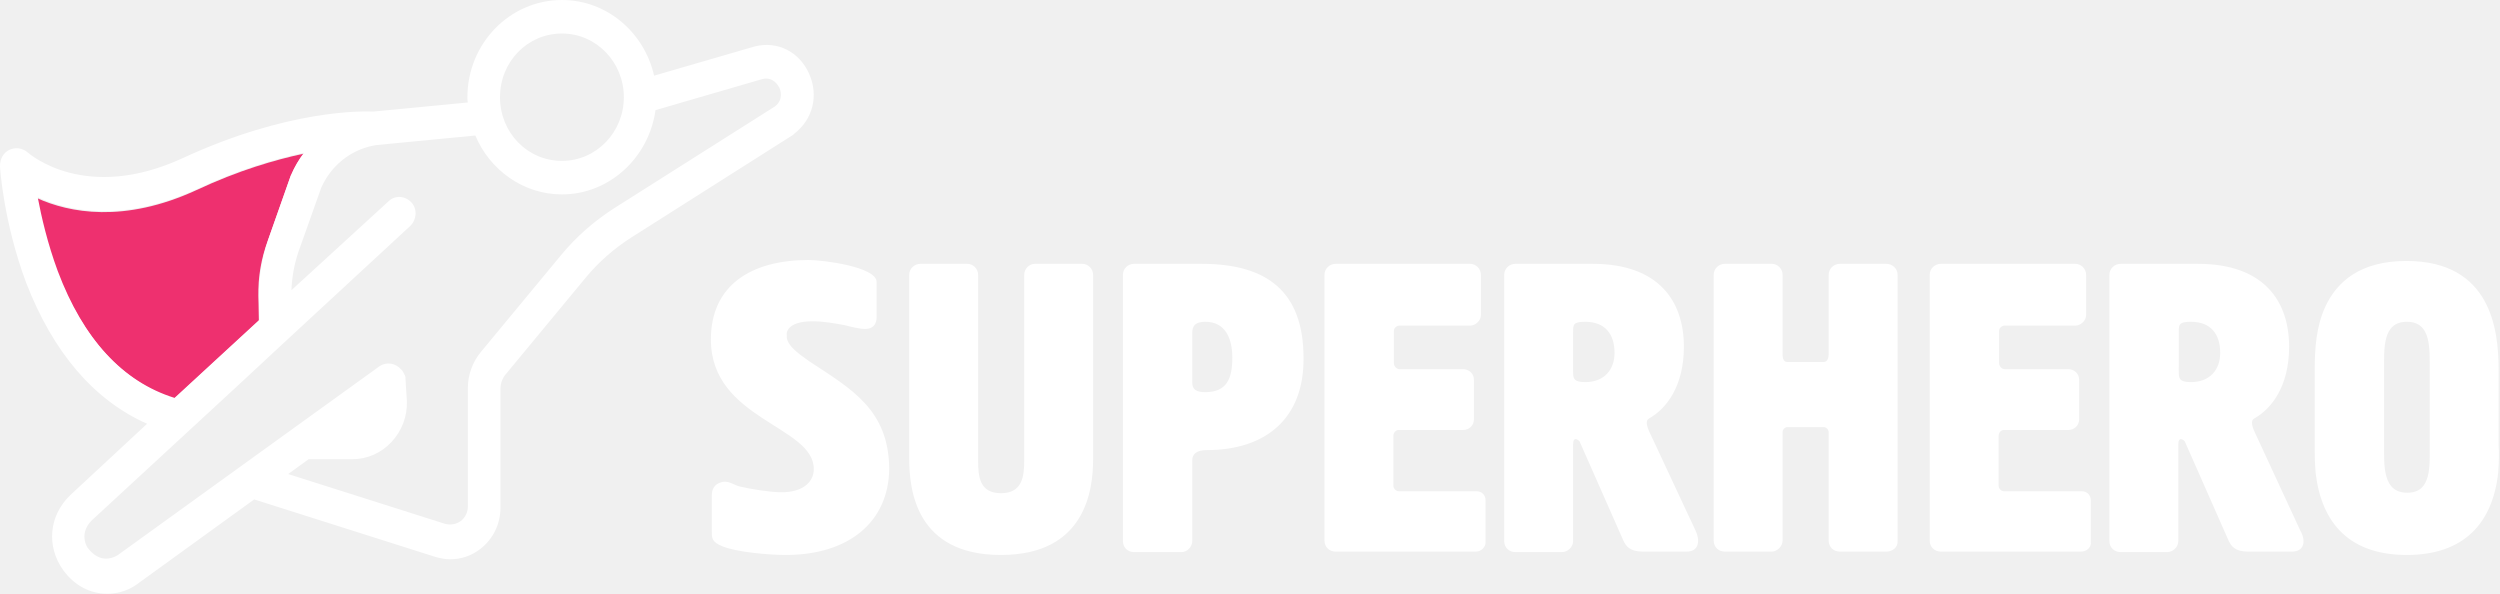
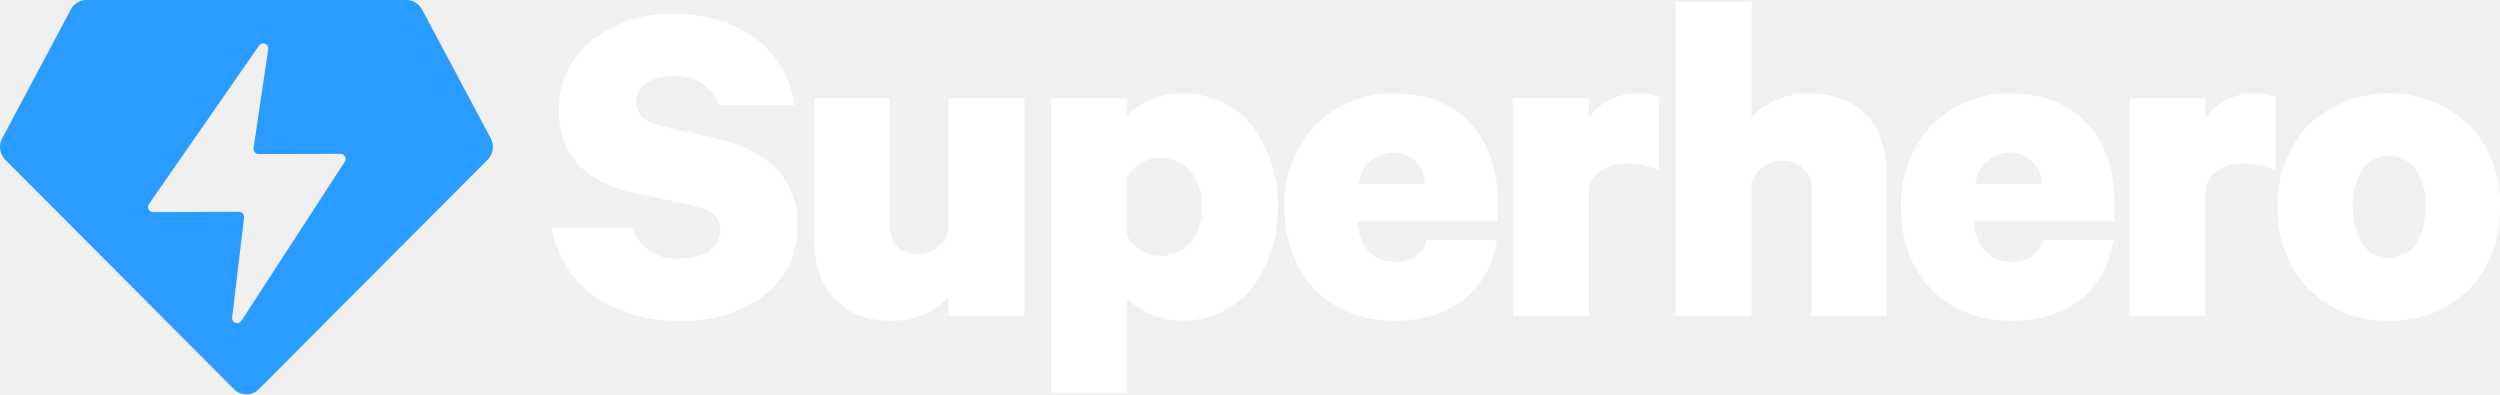
- <svg xmlns="http://www.w3.org/2000/svg" width="160px" height="38px" viewBox="0 0 160 38" version="1.1">
-   <g id="Desktop" stroke="none" stroke-width="1" fill="none" fill-rule="evenodd">
-     <g id="Page/Home" transform="translate(-110, -14)" fill-rule="nonzero">
-       <g id="Column/Left" transform="translate(110, 14)">
-         <g id="Navigation/Primary">
-           <g id="Brand/Logo">
-             <g id="Group">
-               <path d="M11.143,25.527 L13.438,23.413 L16.566,20.532 L16.536,18.969 C16.507,17.744 16.715,16.548 17.132,15.415 L18.592,11.277 C18.592,11.247 18.622,11.216 18.622,11.216 C18.831,10.726 19.128,10.235 19.426,9.837 C17.579,10.235 15.255,10.91 12.574,12.166 C7.926,14.311 4.41,13.606 2.384,12.687 C2.592,13.944 2.98,15.66 3.665,17.406 C5.333,21.697 7.836,24.424 11.143,25.527 Z" id="Path" fill="#EE306F" />
-               <path d="M35.963,0 C38.853,0 41.236,2.084 41.862,4.842 L41.862,4.842 L48.298,2.973 C49.758,2.605 51.158,3.31 51.784,4.719 C52.41,6.129 52.022,7.661 50.801,8.581 C50.771,8.611 50.771,8.642 50.741,8.642 L50.741,8.642 L40.402,15.2 C39.3,15.905 38.317,16.763 37.482,17.774 L37.482,17.774 L32.358,23.965 C32.149,24.21 32.03,24.547 32.03,24.884 L32.03,24.884 L32.03,32.484 C32.03,33.556 31.553,34.506 30.719,35.15 C30.153,35.579 29.497,35.794 28.812,35.794 C28.484,35.794 28.186,35.732 27.858,35.64 L27.858,35.64 L16.268,31.963 L8.73,37.418 C8.7,37.448 8.67,37.448 8.641,37.479 C8.074,37.847 7.449,38 6.853,38 C5.78,38 4.767,37.479 4.052,36.498 C2.95,34.966 3.128,33.005 4.499,31.687 L4.499,31.687 L9.415,27.121 C6.019,25.619 3.397,22.555 1.669,18.081 C0.238,14.25 0,10.787 0,10.634 C0,10.174 0.209,9.776 0.596,9.592 C0.983,9.408 1.43,9.469 1.758,9.745 C1.907,9.868 5.482,12.994 11.709,10.113 C18.413,7.018 23.151,7.11 23.896,7.14 L23.896,7.14 L29.944,6.558 C29.914,6.466 29.914,6.344 29.914,6.221 C29.914,2.789 32.626,0 35.963,0 Z M49.877,5.608 C49.788,5.455 49.49,4.903 48.804,5.056 L48.804,5.056 L41.952,7.048 C41.534,10.082 39.002,12.442 35.963,12.442 C33.49,12.442 31.345,10.879 30.421,8.673 L30.421,8.673 L24.074,9.285 L23.844,9.328 C22.396,9.633 21.181,10.615 20.559,12.013 L20.559,12.013 L19.099,16.119 C18.831,16.916 18.682,17.744 18.652,18.571 L18.652,18.571 L24.879,12.871 C25.296,12.473 25.952,12.534 26.339,12.963 C26.726,13.392 26.667,14.066 26.25,14.465 L26.25,14.465 L17.966,22.126 L15.196,24.7 L5.899,33.281 C5.006,34.139 5.572,35.058 5.661,35.119 C5.81,35.303 6.466,36.131 7.508,35.548 L7.508,35.548 L18.801,27.397 L18.801,27.397 L24.283,23.444 C24.73,23.137 25.326,23.229 25.683,23.658 C25.683,23.658 25.713,23.658 25.713,23.689 C25.743,23.719 25.743,23.719 25.743,23.719 C25.773,23.75 25.773,23.781 25.803,23.811 C25.803,23.842 25.832,23.842 25.832,23.873 C25.862,23.903 25.862,23.934 25.892,23.995 C25.922,24.026 25.922,24.026 25.922,24.056 C25.952,24.118 25.952,24.148 25.952,24.21 L25.952,24.21 L25.952,24.271 L26.041,25.681 C26.071,26.661 25.713,27.581 25.058,28.285 C24.402,28.99 23.508,29.389 22.555,29.389 L22.555,29.389 L19.754,29.389 L18.443,30.339 L28.484,33.526 C28.842,33.618 29.199,33.556 29.497,33.342 C29.765,33.127 29.944,32.79 29.944,32.423 L29.944,32.423 L29.944,24.823 C29.944,23.995 30.242,23.168 30.778,22.524 L30.778,22.524 L35.903,16.334 C36.886,15.139 38.019,14.158 39.3,13.331 L39.3,13.331 L49.609,6.803 C50.145,6.374 49.966,5.792 49.877,5.608 Z M51.754,16.64 C52.648,16.64 56.104,17.069 56.104,18.05 L56.104,20.256 C56.104,20.44 56.104,21.053 55.359,21.053 C55.002,21.053 54.406,20.9 54.048,20.808 C53.363,20.685 52.708,20.563 51.993,20.563 C50.533,20.563 50.294,21.176 50.354,21.482 C50.294,22.156 51.367,22.8 51.814,23.137 C54.466,24.884 56.879,26.202 56.909,30.002 C56.879,33.403 54.317,35.518 50.294,35.518 C49.192,35.518 47.136,35.334 46.242,34.966 C45.557,34.69 45.557,34.445 45.557,34.016 L45.557,31.687 C45.557,30.952 46.182,30.829 46.391,30.829 C46.749,30.829 47.047,31.074 47.345,31.135 C47.97,31.289 49.311,31.503 49.937,31.503 C51.397,31.534 52.082,30.829 52.082,30.032 C52.112,27.244 45.497,26.876 45.497,21.727 C45.497,18.265 48.06,16.64 51.754,16.64 Z M61.914,16.885 C62.272,16.885 62.6,17.192 62.6,17.59 L62.6,29.481 C62.6,30.492 62.689,31.565 64.06,31.565 C65.43,31.565 65.549,30.492 65.549,29.481 L65.549,17.59 C65.549,17.192 65.877,16.885 66.235,16.885 L69.274,16.885 C69.631,16.885 69.959,17.192 69.959,17.59 L69.959,29.389 C69.959,31.35 69.482,35.518 64.06,35.518 C58.637,35.518 58.19,31.381 58.19,29.358 L58.19,17.59 C58.19,17.192 58.518,16.885 58.905,16.885 L61.914,16.885 Z M154.011,16.702 C159.454,16.702 159.896,21.165 159.91,23.56 L159.911,28.531 C159.94,28.898 159.94,29.542 159.881,30.277 C159.523,33.495 157.676,35.518 154.041,35.518 C150.406,35.518 148.588,33.526 148.201,30.277 C148.15,29.673 148.143,29.339 148.142,28.812 L148.142,23.689 C148.142,22.31 148.231,20.9 148.827,19.613 C149.572,18.019 151.061,16.702 154.011,16.702 Z M76.901,16.885 C81.102,16.885 83.426,18.663 83.426,22.923 C83.456,26.753 81.043,28.806 77.229,28.806 C76.603,28.806 76.305,29.052 76.305,29.45 L76.305,34.629 C76.305,34.997 75.978,35.334 75.62,35.334 L72.581,35.334 C72.194,35.334 71.866,35.058 71.866,34.629 L71.866,17.59 C71.866,17.192 72.194,16.885 72.581,16.885 L76.901,16.885 Z M101.929,16.885 C106.19,16.885 107.769,19.306 107.769,22.187 C107.769,24.731 106.637,26.171 105.534,26.784 C105.445,26.845 105.266,26.968 105.534,27.581 L108.514,33.955 C108.812,34.568 108.752,35.303 107.948,35.303 L105.147,35.303 C104.313,35.303 104.074,34.966 103.896,34.598 L101.095,28.255 C101.035,28.163 100.678,27.887 100.678,28.439 L100.678,34.629 C100.678,35.027 100.32,35.334 99.963,35.334 L96.983,35.334 C96.596,35.334 96.268,35.058 96.268,34.629 L96.268,17.59 C96.268,17.192 96.596,16.885 96.983,16.885 L101.929,16.885 Z M140.663,16.885 C144.924,16.885 146.503,19.306 146.503,22.187 C146.503,24.731 145.371,26.171 144.268,26.784 C144.179,26.845 144,26.968 144.268,27.581 L147.218,33.955 C147.575,34.568 147.516,35.303 146.682,35.303 L143.881,35.303 C143.047,35.303 142.808,34.966 142.629,34.598 L139.829,28.255 C139.769,28.163 139.412,27.887 139.412,28.439 L139.412,34.629 C139.412,35.027 139.054,35.334 138.696,35.334 L135.717,35.334 C135.33,35.334 135.002,35.058 135.002,34.629 L135.002,17.59 C135.002,17.192 135.33,16.885 135.717,16.885 L140.663,16.885 Z M94.093,16.885 C94.451,16.885 94.778,17.192 94.778,17.59 L94.778,20.165 C94.778,20.532 94.421,20.839 94.093,20.839 L89.564,20.839 C89.385,20.839 89.207,20.992 89.207,21.176 L89.207,23.229 C89.207,23.444 89.385,23.627 89.564,23.627 L93.646,23.627 C94.004,23.627 94.331,23.903 94.331,24.302 L94.331,26.845 C94.331,27.213 94.034,27.519 93.646,27.519 L89.505,27.519 C89.326,27.519 89.177,27.703 89.177,27.887 L89.177,31.074 C89.177,31.289 89.356,31.442 89.534,31.442 L94.51,31.442 C94.838,31.442 95.076,31.687 95.076,32.024 L95.076,34.66 C95.106,34.997 94.808,35.303 94.451,35.303 L85.482,35.303 C85.095,35.303 84.767,35.027 84.767,34.598 L84.767,17.59 C84.767,17.192 85.095,16.885 85.482,16.885 L94.093,16.885 Z M113.4,16.885 C113.758,16.885 114.086,17.192 114.086,17.59 L114.086,22.739 C114.086,22.953 114.175,23.168 114.384,23.168 L116.708,23.168 C116.946,23.168 117.035,22.923 117.035,22.677 L117.035,17.59 C117.035,17.192 117.363,16.885 117.75,16.885 L120.73,16.885 C121.088,16.885 121.445,17.161 121.445,17.59 L121.445,34.629 C121.475,35.027 121.117,35.303 120.73,35.303 L117.75,35.303 C117.363,35.303 117.035,35.027 117.035,34.598 L117.035,27.673 C117.035,27.489 116.886,27.335 116.708,27.335 L114.384,27.335 C114.235,27.335 114.086,27.489 114.086,27.642 L114.086,34.598 C114.086,34.966 113.728,35.303 113.4,35.303 L110.391,35.303 C110.004,35.303 109.676,35.027 109.676,34.598 L109.676,17.59 C109.676,17.192 110.004,16.885 110.391,16.885 L113.4,16.885 Z M132.827,16.885 C133.184,16.885 133.512,17.192 133.512,17.59 L133.512,20.165 C133.512,20.532 133.155,20.839 132.827,20.839 L128.298,20.839 C128.119,20.839 127.94,20.992 127.94,21.176 L127.94,23.229 C127.94,23.444 128.119,23.627 128.298,23.627 L132.38,23.627 C132.737,23.627 133.065,23.903 133.065,24.302 L133.065,26.845 C133.065,27.213 132.767,27.519 132.38,27.519 L128.238,27.519 C128.06,27.519 127.911,27.703 127.911,27.887 L127.911,31.074 C127.911,31.289 128.089,31.442 128.268,31.442 L133.244,31.442 C133.572,31.442 133.81,31.687 133.81,32.024 L133.81,34.66 C133.87,34.997 133.572,35.303 133.184,35.303 L124.216,35.303 C123.829,35.303 123.501,35.027 123.501,34.598 L123.501,17.59 C123.501,17.192 123.829,16.885 124.216,16.885 L132.827,16.885 Z M154.041,20.594 C152.462,20.594 152.581,22.31 152.581,23.781 L152.581,28.316 C152.581,29.787 152.462,31.534 154.071,31.534 C155.65,31.534 155.501,29.787 155.501,28.347 L155.501,23.781 C155.501,22.31 155.62,20.594 154.041,20.594 Z M19.456,9.776 C17.609,10.174 15.285,10.848 12.603,12.105 C7.926,14.25 4.439,13.545 2.413,12.626 C2.652,13.882 3.039,15.568 3.695,17.345 C5.333,21.697 7.836,24.424 11.173,25.466 L11.173,25.466 L13.467,23.352 L16.596,20.471 L16.566,18.908 C16.566,17.682 16.775,16.487 17.162,15.353 L17.162,15.353 L18.622,11.216 C18.622,11.216 18.652,11.185 18.652,11.155 C18.86,10.665 19.128,10.205 19.456,9.776 Z M77.14,20.594 C76.484,20.594 76.305,20.869 76.305,21.298 L76.305,24.485 C76.305,24.915 76.544,25.098 77.14,25.098 C78.51,25.098 78.868,24.24 78.868,22.892 C78.868,21.605 78.391,20.594 77.14,20.594 Z M101.453,20.594 C100.678,20.594 100.678,20.777 100.678,21.268 L100.678,23.781 C100.678,24.179 100.678,24.455 101.453,24.455 C102.674,24.455 103.33,23.658 103.33,22.585 C103.33,21.39 102.734,20.594 101.453,20.594 Z M140.216,20.594 C139.49,20.594 139.444,20.755 139.442,21.179 L139.441,23.781 C139.441,24.179 139.441,24.455 140.216,24.455 C141.438,24.455 142.093,23.658 142.093,22.585 C142.093,21.39 141.497,20.594 140.216,20.594 Z M35.963,2.145 C33.758,2.145 32,3.953 32,6.221 C32,8.489 33.758,10.297 35.963,10.297 C38.168,10.297 39.926,8.458 39.926,6.221 C39.926,3.984 38.168,2.145 35.963,2.145 Z" id="Combined-Shape" fill="#FFFFFF" />
-             </g>
-           </g>
-         </g>
-       </g>
+ <svg xmlns="http://www.w3.org/2000/svg" width="179.717" height="28.35" viewBox="0 0 179.717 28.35">
+   <g id="Brand_Logo" data-name="Brand/Logo" transform="translate(-1.283 -0.887)">
+     <g id="Brand_Wordmark" data-name="Brand/Wordmark" transform="translate(40.938 1)">
+       <path id="Wordmark" d="M41.364,28.125H35.91V6.953h5.454V8.2a5.425,5.425,0,0,1,3.857-1.6,6.386,6.386,0,0,1,5.185,2.4,9.254,9.254,0,0,1,1.8,5.767,9.248,9.248,0,0,1-1.8,5.753,6.381,6.381,0,0,1-5.185,2.416,5.422,5.422,0,0,1-3.856-1.6v6.778Zm2.4-16.9a2.691,2.691,0,0,0-2.4,1.46v4.137a2.651,2.651,0,0,0,2.4,1.46,2.739,2.739,0,0,0,2.2-1,3.906,3.906,0,0,0,.79-2.511C46.749,12.654,45.548,11.229,43.762,11.229Zm88.311,11.715a7.845,7.845,0,0,1-5.767-2.273,8.217,8.217,0,0,1-2.224-5.9,8.218,8.218,0,0,1,2.224-5.9,8.468,8.468,0,0,1,11.546,0,8.232,8.232,0,0,1,2.21,5.9,8.231,8.231,0,0,1-2.21,5.9A7.848,7.848,0,0,1,132.072,22.945Zm0-11.855a2.248,2.248,0,0,0-1.928,1.034,4.727,4.727,0,0,0-.677,2.651c0,2.252,1,3.65,2.606,3.65,1.629,0,2.641-1.4,2.641-3.65C134.713,12.5,133.7,11.09,132.072,11.09ZM104.952,22.945c-4.759,0-7.956-3.283-7.956-8.169a8.361,8.361,0,0,1,2.232-5.9,7.733,7.733,0,0,1,5.619-2.273c4.628,0,7.5,3.011,7.5,7.857v1.356H102.242c.172,1.86,1.134,2.885,2.71,2.885a2.168,2.168,0,0,0,2.292-1.564h5.037C111.723,20.775,108.983,22.945,104.952,22.945Zm-.1-12.1a2.515,2.515,0,0,0-2.5,2.26h4.724A2.18,2.18,0,0,0,104.847,10.847Zm-44.225,12.1c-4.758,0-7.955-3.283-7.955-8.169a8.362,8.362,0,0,1,2.232-5.9,7.732,7.732,0,0,1,5.619-2.273c4.629,0,7.5,3.011,7.5,7.857v1.356H57.912c.172,1.86,1.134,2.885,2.71,2.885a2.168,2.168,0,0,0,2.292-1.564h5.037C67.393,20.775,64.653,22.945,60.622,22.945Zm-.1-12.1a2.515,2.515,0,0,0-2.5,2.26h4.724A2.18,2.18,0,0,0,60.518,10.847Zm-36.153,12.1c-3.386,0-5.489-2.2-5.489-5.736V6.953H24.3v8.969c0,1.436.734,2.259,2.014,2.259a2.276,2.276,0,0,0,2.224-1.738V6.953h5.454V22.6H28.534V21.242A5.574,5.574,0,0,1,24.365,22.945Zm-15.02,0a10.786,10.786,0,0,1-6.3-1.76A7.545,7.545,0,0,1,0,16.27H5.8a3.245,3.245,0,0,0,3.44,2.19c1.778,0,2.883-.786,2.883-2.051,0-.941-.565-1.438-2.015-1.773l-4.1-.869C2.317,12.945.521,11,.521,7.822A6.318,6.318,0,0,1,2.849,2.8,9.184,9.184,0,0,1,8.72.9,9.637,9.637,0,0,1,14.829,2.79a7.327,7.327,0,0,1,2.645,4.65H12.02A3.164,3.164,0,0,0,8.754,5.354c-1.65,0-2.675.719-2.675,1.877,0,.885.58,1.442,1.772,1.7l4.168.974a8.292,8.292,0,0,1,4.2,2.164,5.6,5.6,0,0,1,1.464,3.989,6.221,6.221,0,0,1-2.423,5.084A9.626,9.626,0,0,1,9.345,22.945Zm76.9-.346H80.795V0H86.25V8.309a5.658,5.658,0,0,1,4.2-1.7c3.407,0,5.524,2.2,5.524,5.737V22.6h-5.42V13.663a1.968,1.968,0,0,0-2.049-2.225,2.226,2.226,0,0,0-2.258,1.7V22.6Zm32.644,0H113.44V6.953h5.454v1.39a4.272,4.272,0,0,1,3.544-1.739,3.408,3.408,0,0,1,1.493.278v5.25a4.689,4.689,0,0,0-2.258-.487c-1.485,0-2.5.646-2.779,1.773V22.6Zm-44.329,0H69.111V6.953h5.454v1.39a4.269,4.269,0,0,1,3.543-1.739,3.41,3.41,0,0,1,1.494.278v5.25a4.694,4.694,0,0,0-2.258-.487c-1.485,0-2.5.646-2.779,1.773V22.6Z" fill="#fff" />
+     </g>
+     <g id="Icon_Shield_Fill" data-name="Icon/Shield Fill" transform="translate(0.75 0.813)">
+       <path id="Shield_Fill" data-name="Shield Fill" d="M17.719,28.35a1.247,1.247,0,0,1-.889-.371L.375,11.477A1.306,1.306,0,0,1,.152,9.953L5.1.672A1.262,1.262,0,0,1,6.214,0H29.223a1.262,1.262,0,0,1,1.112.672l4.95,9.281a1.306,1.306,0,0,1-.223,1.524l-16.455,16.5A1.247,1.247,0,0,1,17.719,28.35Zm-.534-13.125h0a.368.368,0,0,1,.364.369.392.392,0,0,1,0,.046L16.69,22.82a.369.369,0,0,0,.319.411l.044,0a.36.36,0,0,0,.3-.166l7.432-11.433a.374.374,0,0,0-.1-.513.355.355,0,0,0-.2-.06l-5.889.014a.369.369,0,0,1-.365-.369.385.385,0,0,1,0-.056L19.284,3.54a.371.371,0,0,0-.307-.421.361.361,0,0,0-.352.153L10.713,14.664a.374.374,0,0,0,.088.516.358.358,0,0,0,.211.068Z" transform="translate(0.531 0.075)" fill="#2a9cff" />
    </g>
  </g>
</svg>
